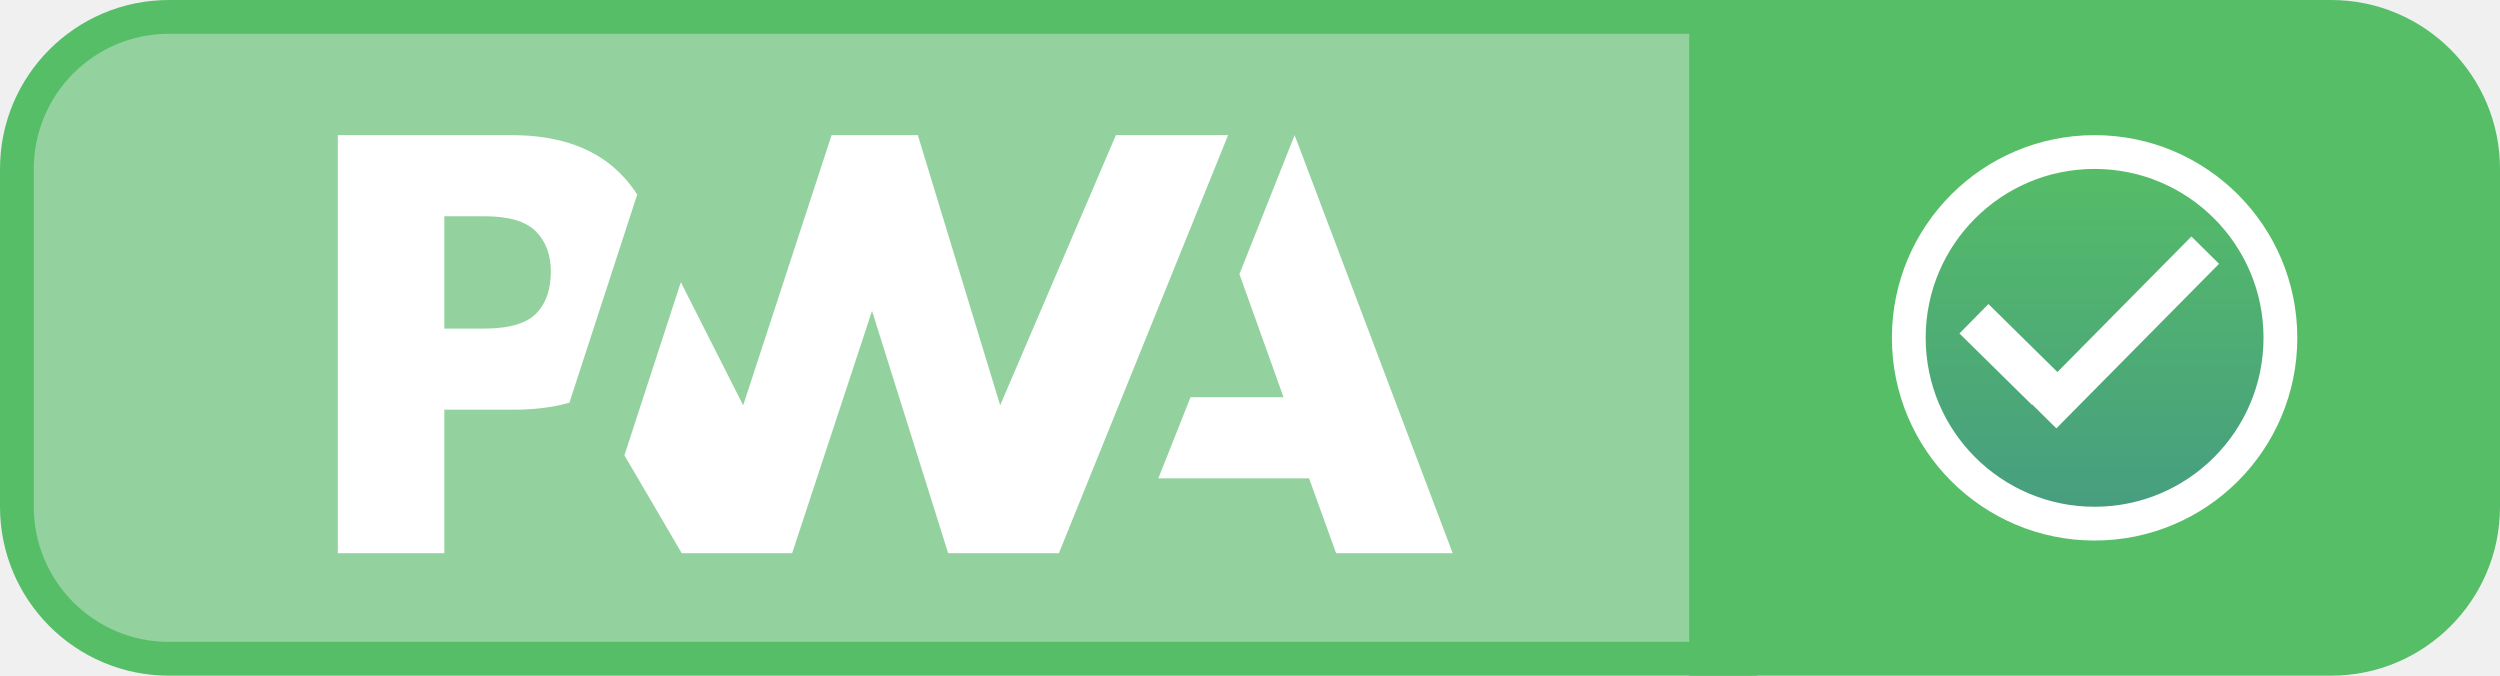
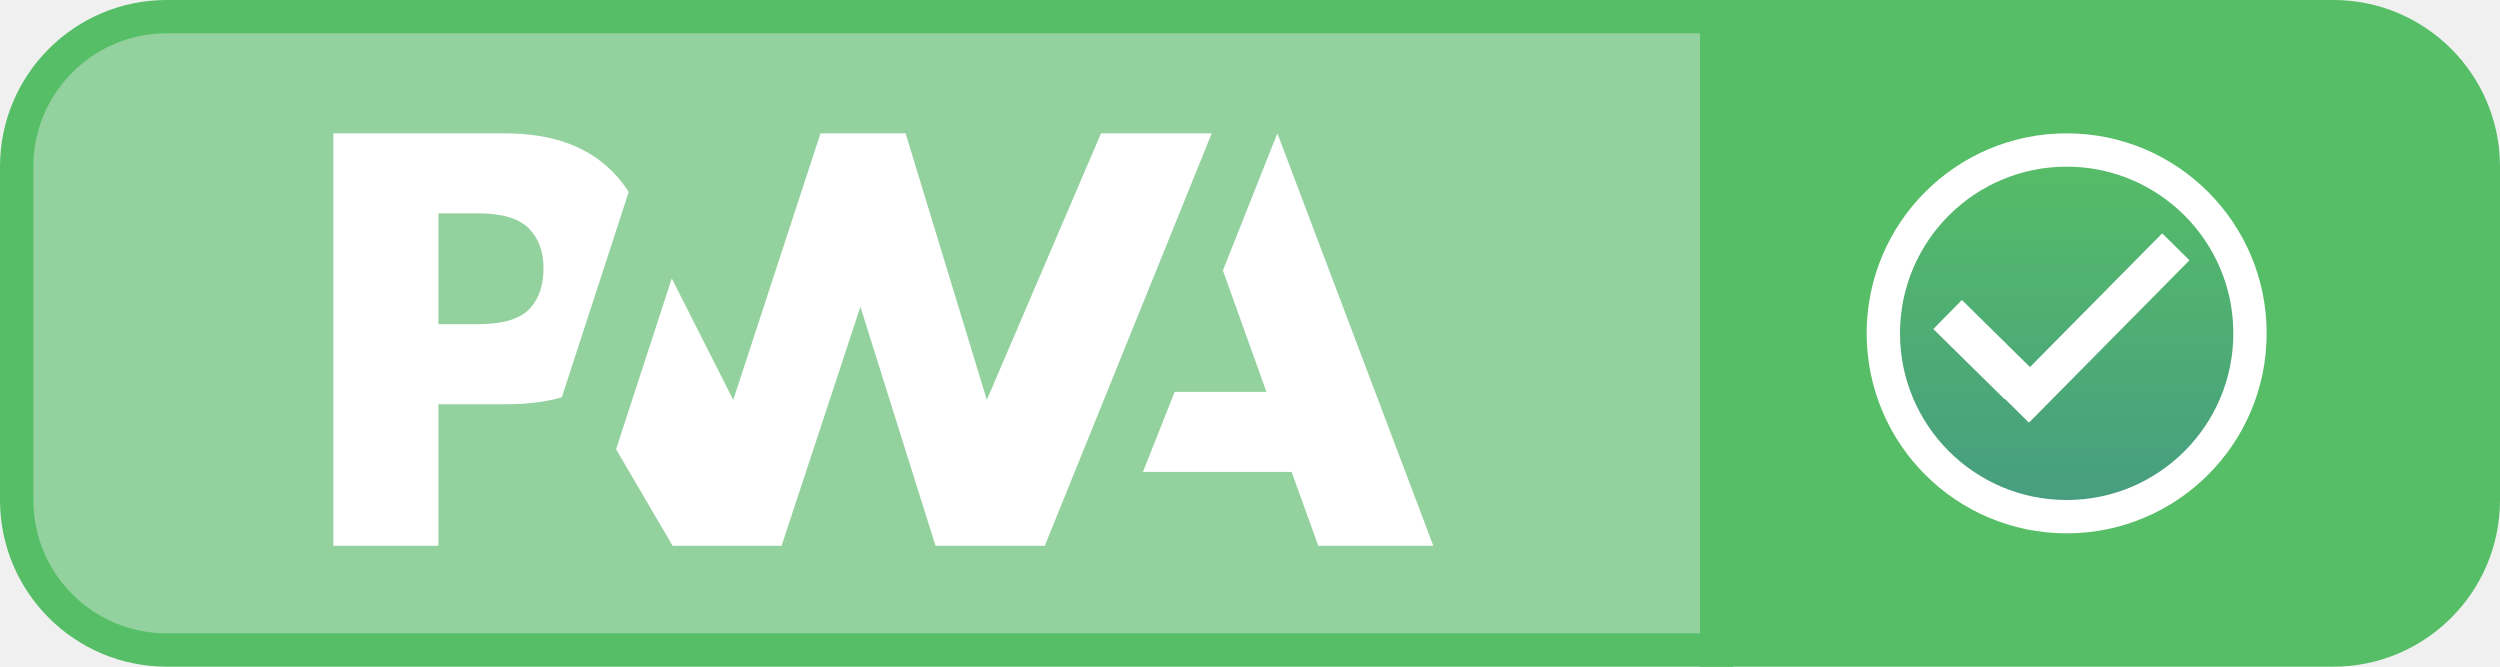
- <svg xmlns="http://www.w3.org/2000/svg" width="74" height="20" viewBox="0 0 74 20" fill="none">
-   <path d="M50 0H69C71.761 0 74 2.239 74 5V15C74 17.761 71.761 20 69 20H50V0Z" fill="#56BE67" />
+ <svg xmlns="http://www.w3.org/2000/svg" width="75" height="20" viewBox="0 0 75 20" fill="none">
+   <path d="M51 0H70C72.761 0 75 2.239 75 5V15C75 17.761 72.761 20 70 20H51V0Z" fill="#56BE67" />
  <circle cx="62" cy="10" r="5.5" fill="url(#paint0_linear)" stroke="white" />
  <rect x="60.05" y="11.871" width="6.85" height="1.15" transform="rotate(-45.3263 60.0502 11.8712)" fill="white" />
  <rect x="58.857" y="9" width="3" height="1.222" transform="rotate(44.5671 58.8572 9.00003)" fill="white" />
-   <path d="M5 0.5H51.5V19.5H5C2.515 19.5 0.5 17.485 0.5 15V5C0.5 2.515 2.515 0.5 5 0.5Z" fill="#56BE67" fill-opacity="0.6" stroke="#56BE67" />
+   <path d="M0.5 5C0.5 2.515 2.515 0.5 5 0.5H51.5V19.5H5C2.515 19.5 0.5 17.485 0.5 15V5Z" fill="#56BE67" fill-opacity="0.6" stroke="#56BE67" />
  <path d="M34.287 14.159L35.24 11.757H37.993L36.687 8.115L38.321 4L43 16.375H39.549L38.749 14.159H34.287Z" fill="white" />
  <path d="M31.343 16.375L36.352 4L33.031 4L29.605 11.997L27.168 4H24.615L21.998 11.997L20.153 8.353L18.483 13.477L20.179 16.375H23.447L25.812 9.203L28.066 16.375H31.343Z" fill="white" />
  <path d="M13.152 12.127H15.198C15.818 12.127 16.37 12.058 16.854 11.92L17.383 10.297L18.861 5.76C18.748 5.582 18.62 5.414 18.475 5.255C17.716 4.418 16.605 4 15.143 4H10V16.375H13.152V12.127ZM15.86 6.847C16.157 7.144 16.305 7.542 16.305 8.04C16.305 8.542 16.175 8.941 15.914 9.235C15.628 9.562 15.102 9.726 14.335 9.726H13.152V6.401H14.343C15.058 6.401 15.564 6.55 15.86 6.847Z" fill="white" />
  <defs>
    <linearGradient id="paint0_linear" x1="62" y1="4" x2="62" y2="16" gradientUnits="userSpaceOnUse">
      <stop stop-color="#57BF65" />
      <stop offset="1" stop-color="#459B82" />
    </linearGradient>
  </defs>
</svg>
